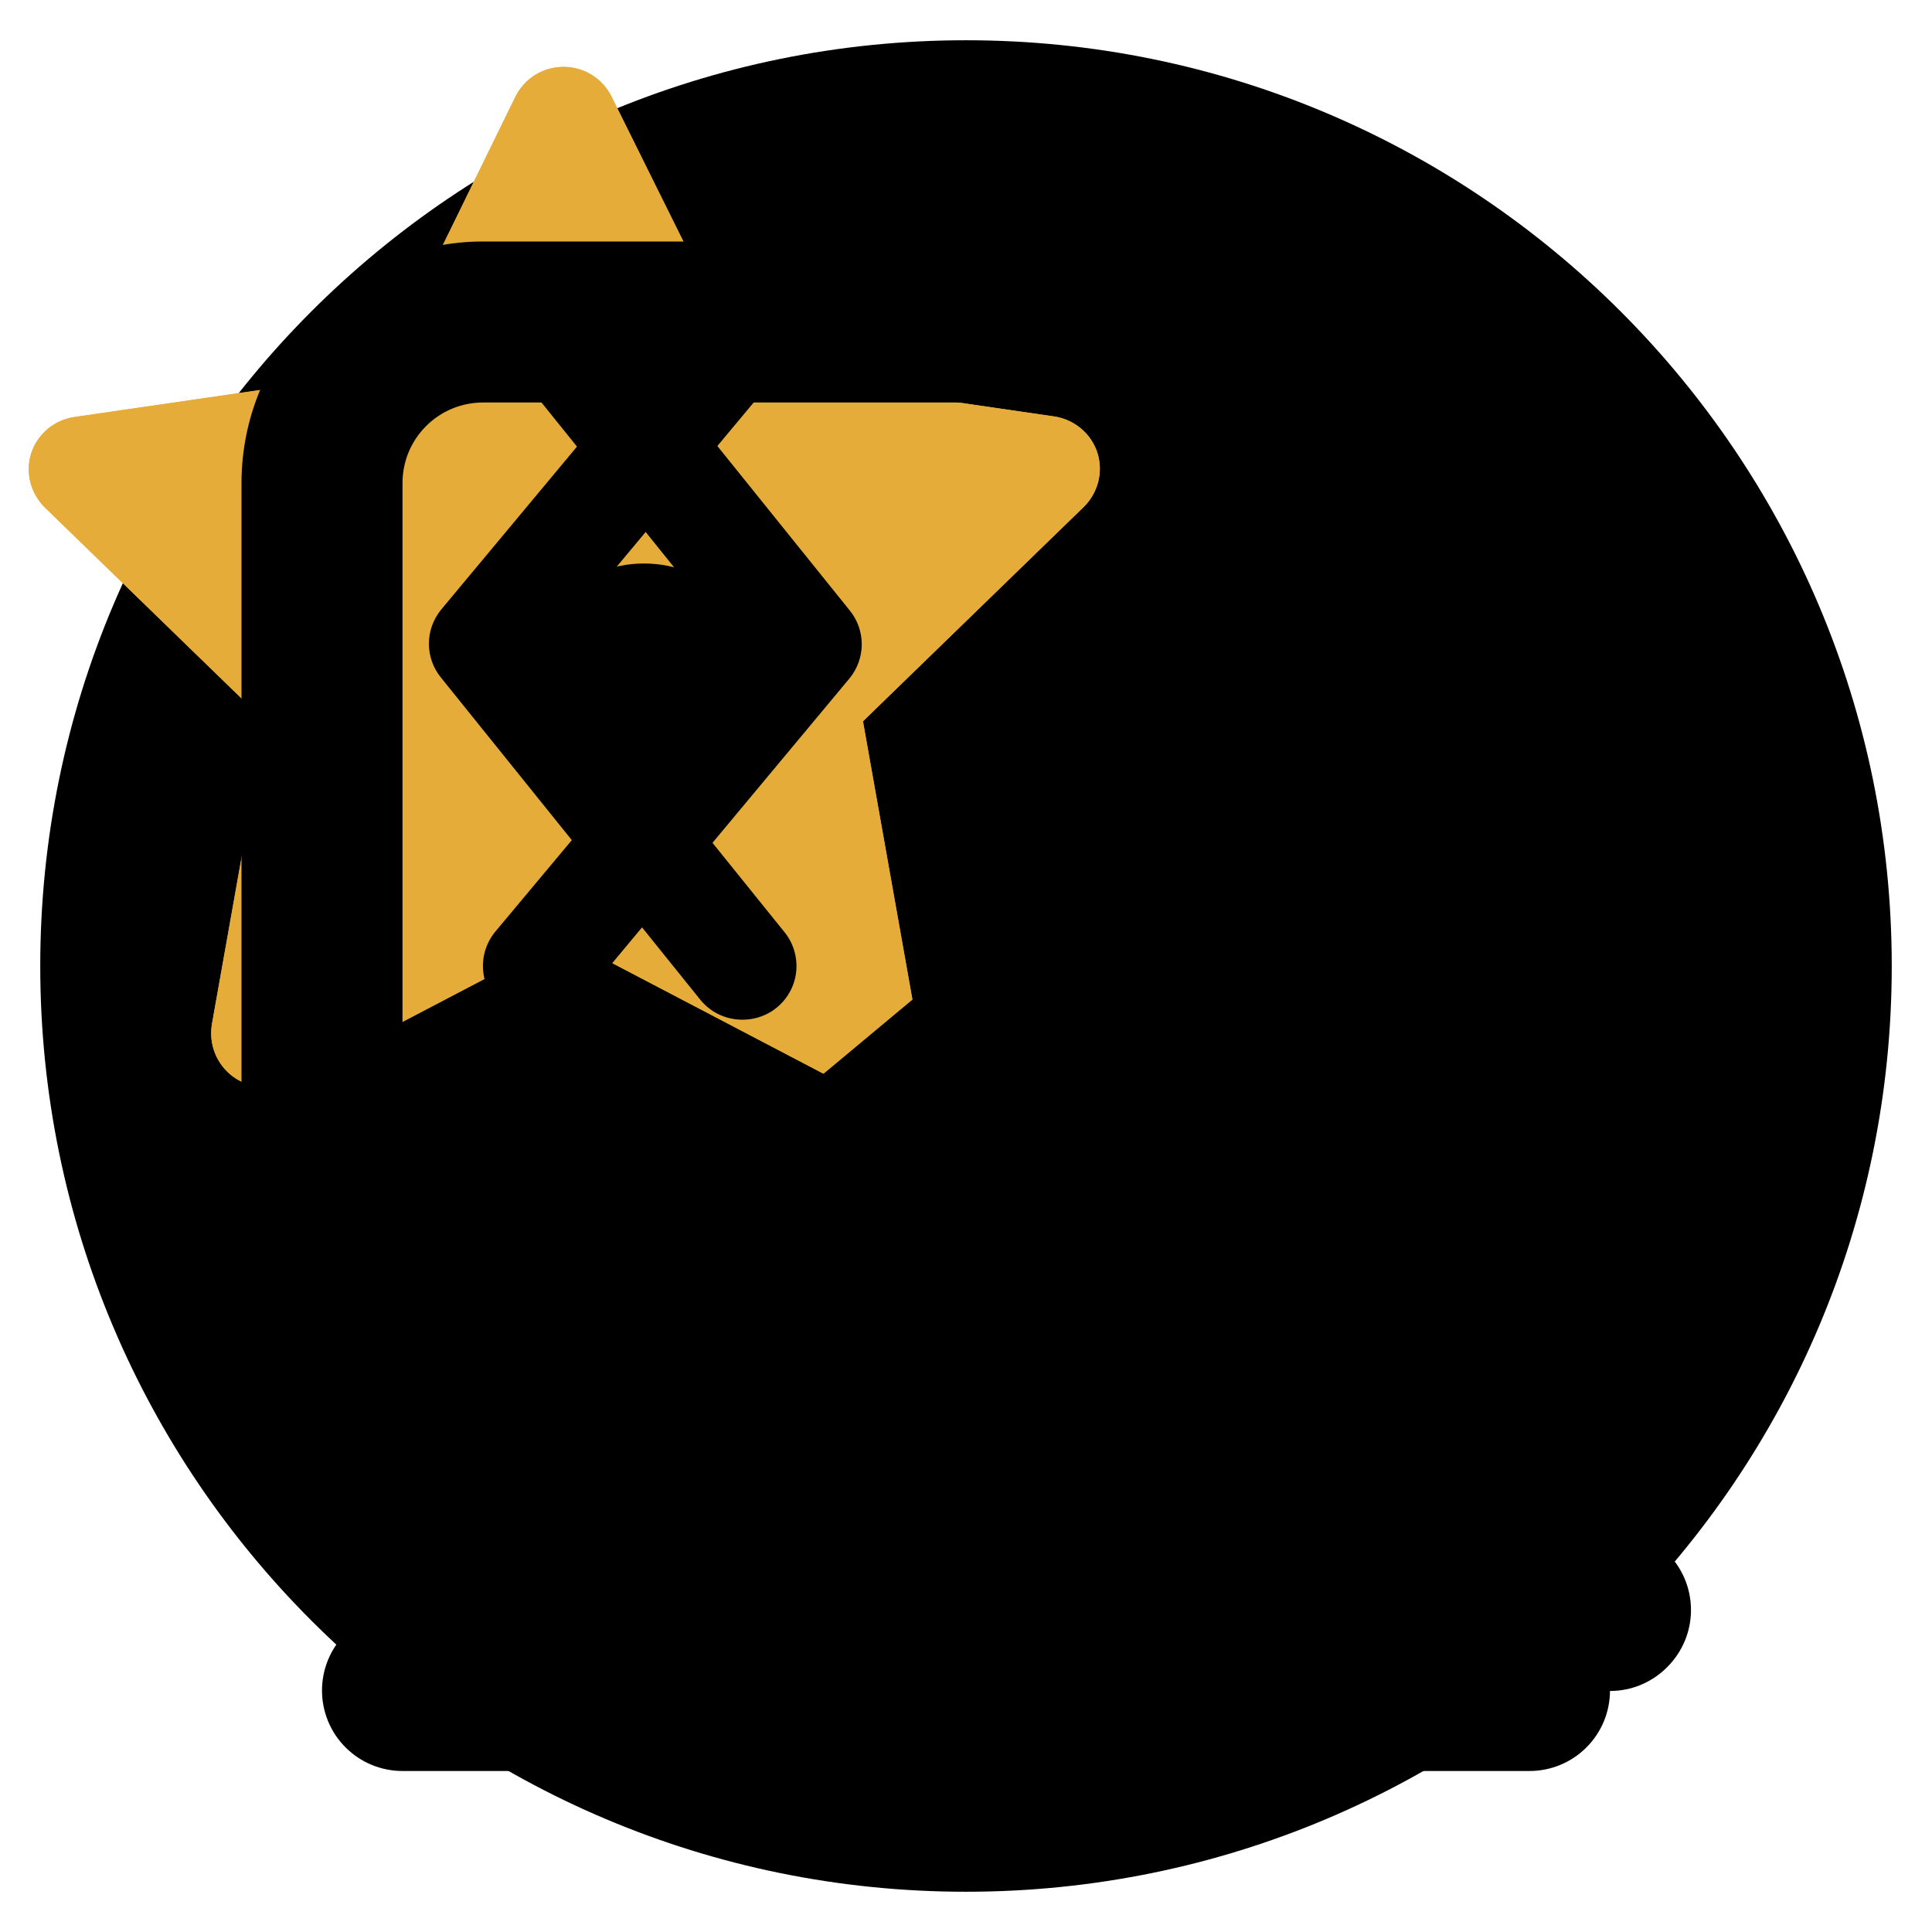
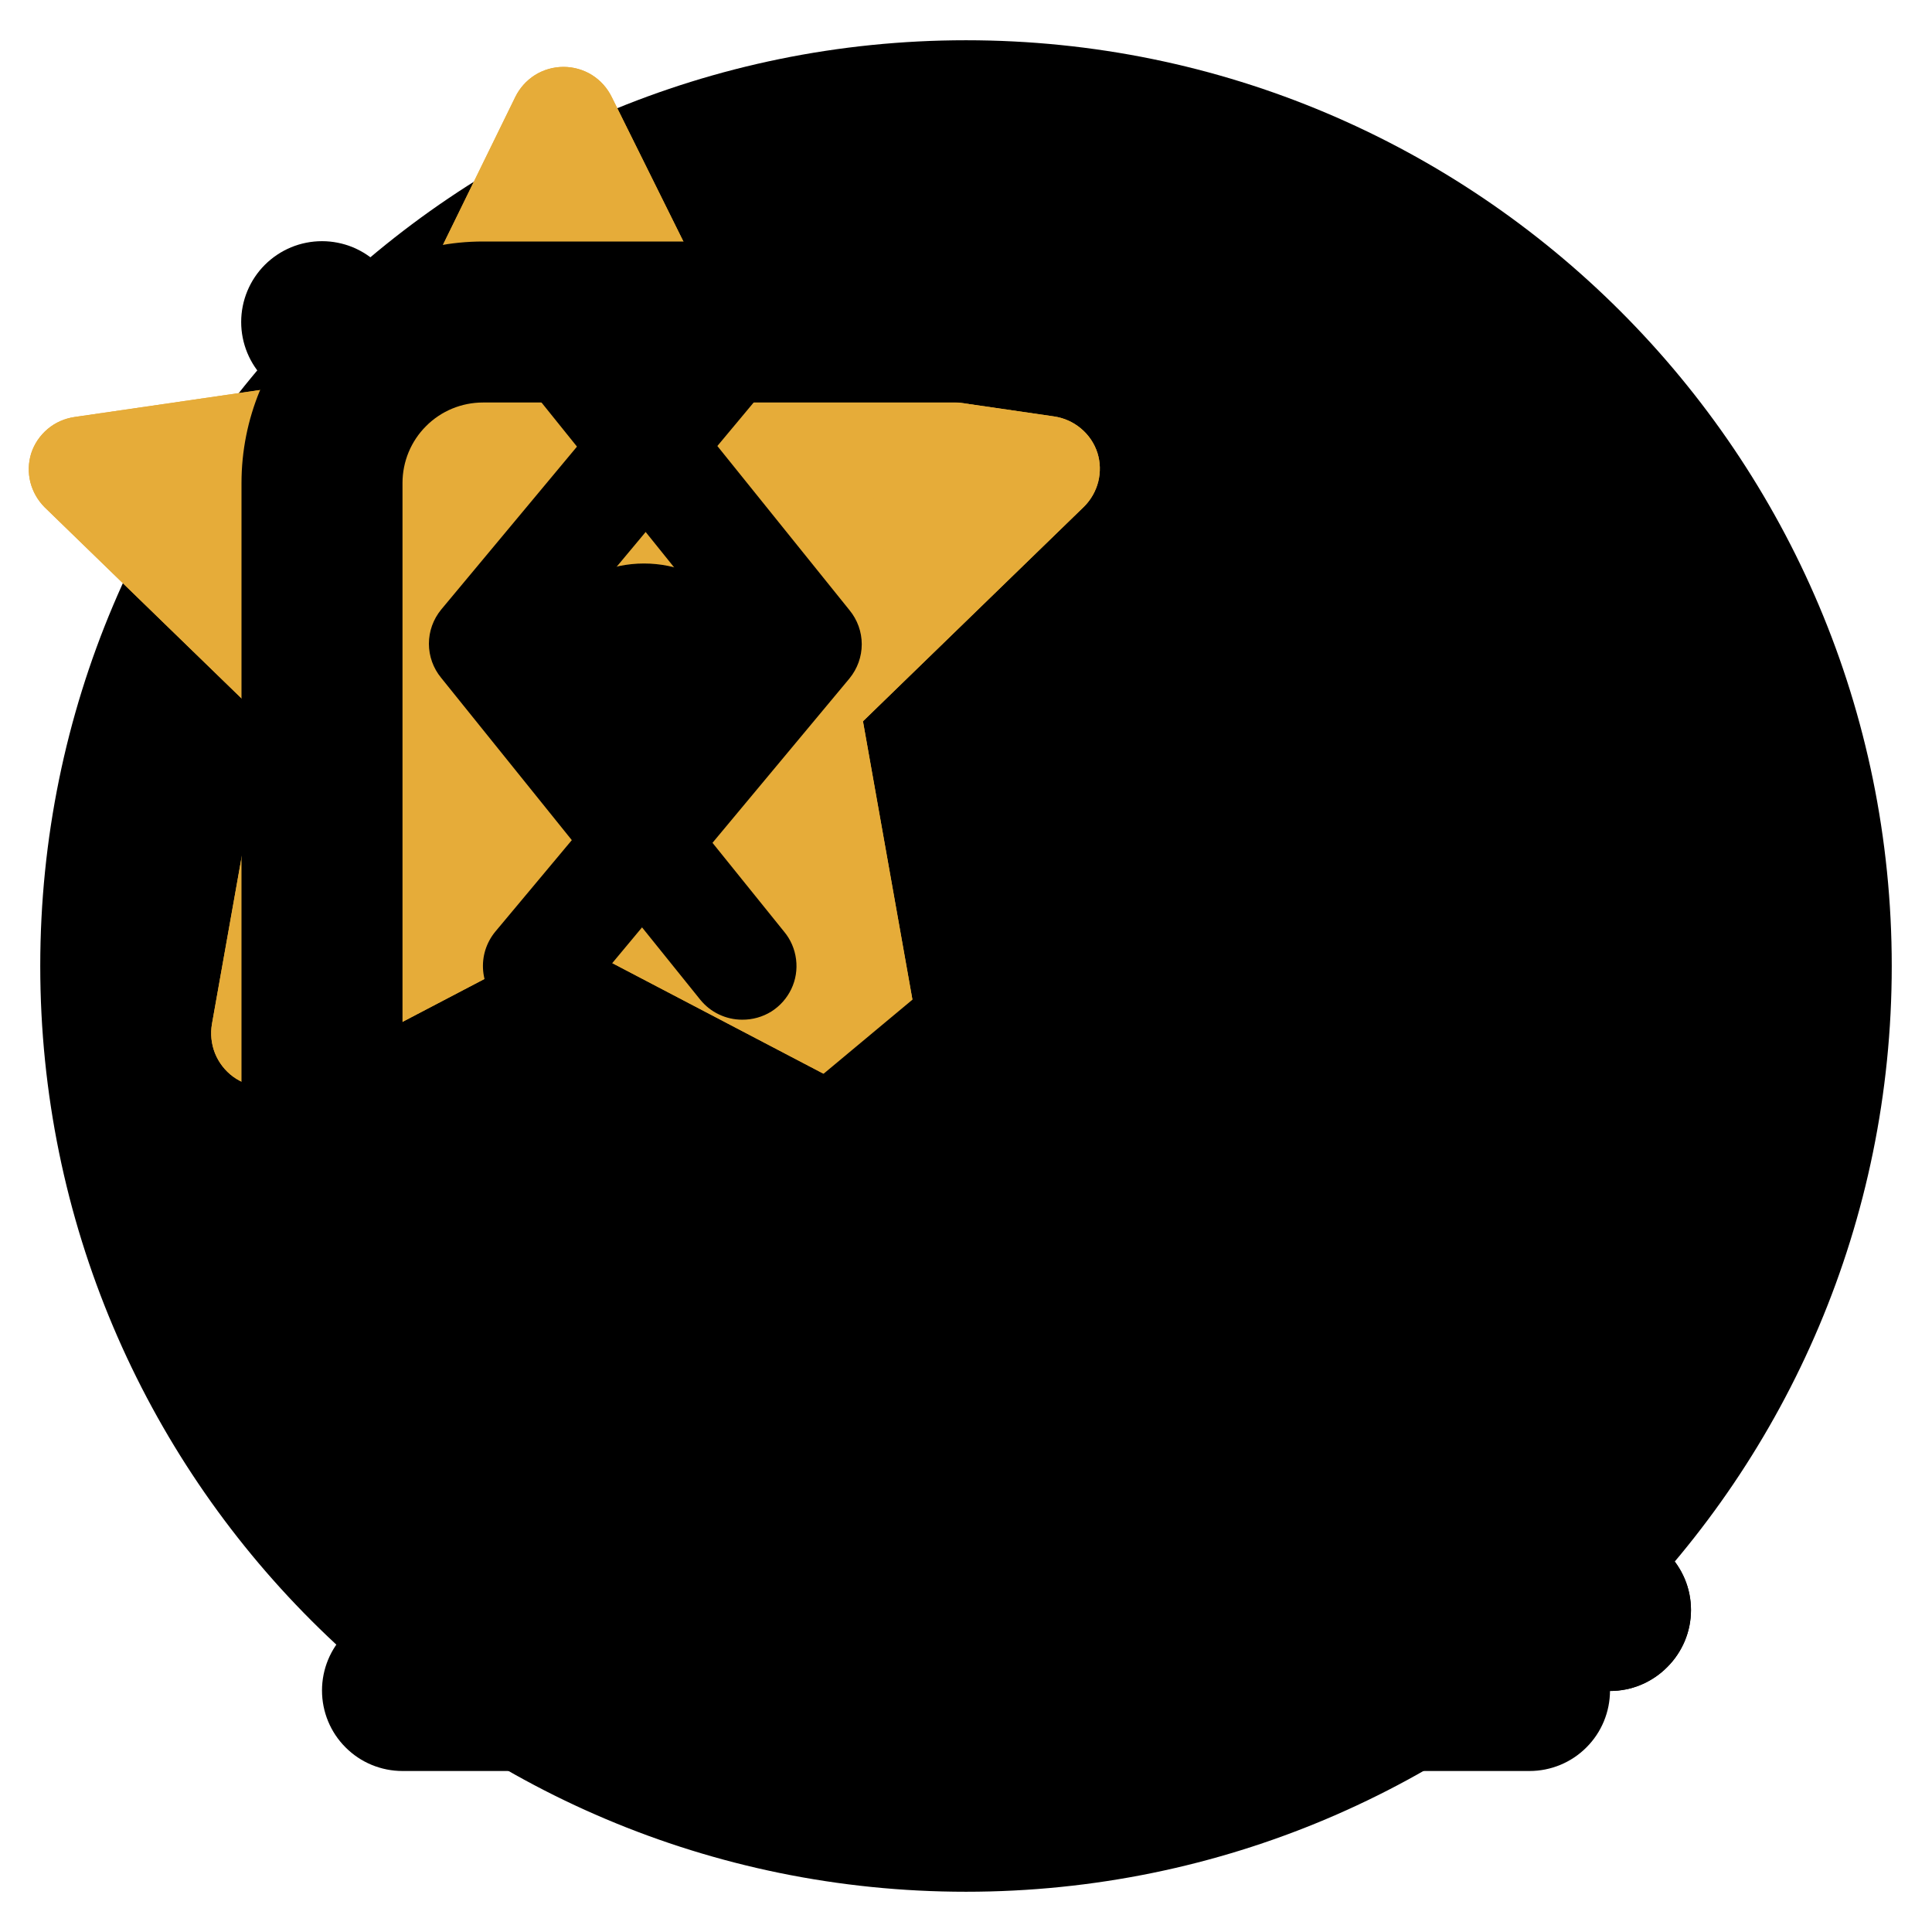
<svg xmlns="http://www.w3.org/2000/svg" width="24" height="24" viewBox="0 0 24 24">
  <g id="logOut">
    <path d="M7 6C7.265 6 7.52 5.895 7.707 5.707C7.895 5.52 8 5.265 8 5C8 4.735 7.895 4.48 7.707 4.293C7.52 4.105 7.265 4 7 4H5C4.735 4 4.48 4.105 4.293 4.293C4.105 4.48 4 4.735 4 5V19C4 19.265 4.105 19.52 4.293 19.707C4.48 19.895 4.735 20 5 20H7C7.265 20 7.52 19.895 7.707 19.707C7.895 19.52 8 19.265 8 19C8 18.735 7.895 18.48 7.707 18.293C7.52 18.105 7.265 18 7 18H6V6H7Z" fill="currentColor" />
    <path d="M20.82 11.42L18 7.42C17.847 7.204 17.615 7.058 17.355 7.013C17.094 6.968 16.826 7.028 16.61 7.18C16.502 7.256 16.41 7.352 16.339 7.464C16.268 7.575 16.221 7.7 16.198 7.83C16.176 7.96 16.18 8.093 16.209 8.222C16.239 8.351 16.293 8.473 16.37 8.58L18.09 11H10C9.735 11 9.48 11.105 9.293 11.293C9.105 11.48 9 11.735 9 12C9 12.265 9.105 12.52 9.293 12.707C9.48 12.895 9.735 13 10 13H18L16.2 15.4C16.121 15.505 16.064 15.625 16.031 15.752C15.999 15.879 15.992 16.011 16.01 16.141C16.029 16.271 16.073 16.396 16.14 16.509C16.206 16.622 16.295 16.721 16.4 16.8C16.573 16.93 16.784 17 17 17C17.155 17 17.308 16.964 17.447 16.894C17.586 16.825 17.707 16.724 17.8 16.6L20.8 12.6C20.928 12.431 20.999 12.225 21.003 12.013C21.006 11.801 20.942 11.593 20.82 11.42Z" fill="currentColor" />
  </g>
  <g id="eyeOutline">
    <path d="M21.87 11.5C21.23 10.39 17.71 4.82 11.73 5C6.2 5.14 3 10 2.13 11.5C2.042 11.652 1.996 11.825 1.996 12C1.996 12.175 2.042 12.348 2.13 12.5C2.76 13.59 6.13 19 12.02 19H12.27C17.8 18.86 21.01 14 21.87 12.5C21.958 12.348 22.004 12.175 22.004 12C22.004 11.825 21.958 11.652 21.87 11.5ZM12.22 17C7.91 17.1 5.1 13.41 4.22 12C5.22 10.39 7.83 7.1 11.83 7C16.12 6.89 18.94 10.59 19.83 12C18.8 13.61 16.22 16.9 12.22 17Z" fill="currentColor" />
    <path d="M12 8.5C11.308 8.5 10.631 8.705 10.056 9.09C9.48 9.474 9.031 10.021 8.766 10.661C8.502 11.3 8.432 12.004 8.567 12.683C8.702 13.362 9.036 13.985 9.525 14.475C10.015 14.964 10.638 15.298 11.317 15.433C11.996 15.568 12.7 15.498 13.339 15.234C13.979 14.969 14.526 14.52 14.91 13.944C15.295 13.369 15.5 12.692 15.5 12C15.5 11.072 15.131 10.181 14.475 9.525C13.819 8.869 12.928 8.5 12 8.5ZM12 13.5C11.703 13.5 11.413 13.412 11.167 13.247C10.92 13.082 10.728 12.848 10.614 12.574C10.501 12.3 10.471 11.998 10.529 11.707C10.587 11.416 10.73 11.149 10.939 10.939C11.149 10.73 11.416 10.587 11.707 10.529C11.998 10.471 12.3 10.501 12.574 10.614C12.848 10.728 13.082 10.92 13.247 11.167C13.412 11.413 13.5 11.703 13.5 12C13.5 12.398 13.342 12.779 13.061 13.061C12.779 13.342 12.398 13.5 12 13.5Z" fill="currentColor" />
+   </g>
+   <g id="eyeOffOutline">
+     <path d="M4.71 3.29C4.617 3.197 4.506 3.123 4.384 3.072C4.262 3.022 4.132 2.996 4 2.996C3.868 2.996 3.738 3.022 3.616 3.072C3.494 3.123 3.383 3.197 3.29 3.29C3.102 3.478 2.996 3.734 2.996 4C2.996 4.266 3.102 4.522 3.29 4.71L8.92 10.34C8.564 11.003 8.431 11.762 8.54 12.507C8.65 13.251 8.996 13.94 9.528 14.472C10.06 15.004 10.749 15.35 11.493 15.46C12.238 15.569 12.997 15.436 13.66 15.08L19.29 20.71C19.383 20.804 19.494 20.878 19.615 20.929C19.737 20.98 19.868 21.006 20 21.006C20.132 21.006 20.263 20.98 20.385 20.929C20.506 20.878 20.617 20.804 20.71 20.71C20.804 20.617 20.878 20.506 20.929 20.385C20.98 20.263 21.006 20.132 21.006 20C21.006 19.868 20.98 19.737 20.929 19.615C20.878 19.494 20.804 19.383 20.71 19.29L4.71 3.29ZM12 13.5C11.602 13.5 11.221 13.342 10.939 13.061C10.658 12.779 10.5 12.398 10.5 12V11.93L12.06 13.49L12 13.5Z" fill="currentColor" />
+     <path d="M12.22 17C7.92 17.1 5.1 13.41 4.22 12C4.846 11.001 5.599 10.086 6.46 9.28L5 7.87C3.871 8.933 2.904 10.156 2.13 11.5C2.042 11.652 1.996 11.825 1.996 12C1.996 12.175 2.042 12.348 2.13 12.5C2.76 13.59 6.13 19 12.02 19H12.27C13.377 18.967 14.471 18.74 15.5 18.33L13.92 16.75C13.364 16.896 12.794 16.98 12.22 17Z" fill="currentColor" />
+     <path d="M21.87 11.5C21.23 10.39 17.7 4.82 11.73 5C10.623 5.033 9.529 5.26 8.5 5.67L10.08 7.25C10.636 7.104 11.206 7.02 11.78 7C16.07 6.89 18.89 10.59 19.78 12C19.138 13.002 18.368 13.917 17.49 14.72L19 16.13C20.143 15.069 21.123 13.846 21.91 12.5C21.992 12.345 22.031 12.17 22.024 11.995C22.017 11.819 21.964 11.649 21.87 11.5Z" fill="currentColor" />
  </g>
  <g id="searchOutline">
    <path d="M20.71 19.29L17.31 15.9C18.407 14.502 19.002 12.777 19 11C19 9.418 18.531 7.871 17.652 6.555C16.773 5.24 15.523 4.214 14.062 3.609C12.6 3.003 10.991 2.845 9.439 3.154C7.887 3.462 6.462 4.224 5.343 5.343C4.224 6.462 3.462 7.887 3.154 9.439C2.845 10.991 3.003 12.6 3.609 14.062C4.214 15.523 5.24 16.773 6.555 17.652C7.871 18.531 9.418 19 11 19C12.777 19.002 14.502 18.407 15.9 17.31L19.29 20.71C19.383 20.804 19.494 20.878 19.615 20.929C19.737 20.98 19.868 21.006 20 21.006C20.132 21.006 20.263 20.98 20.385 20.929C20.506 20.878 20.617 20.804 20.71 20.71C20.804 20.617 20.878 20.506 20.929 20.385C20.98 20.263 21.006 20.132 21.006 20C21.006 19.868 20.98 19.737 20.929 19.615C20.878 19.494 20.804 19.383 20.71 19.29ZM5 11C5 9.813 5.352 8.653 6.011 7.667C6.67 6.68 7.608 5.911 8.704 5.457C9.8 5.003 11.007 4.884 12.171 5.115C13.334 5.347 14.403 5.918 15.243 6.757C16.082 7.596 16.653 8.666 16.885 9.829C17.116 10.993 16.997 12.2 16.543 13.296C16.089 14.393 15.32 15.329 14.333 15.989C13.347 16.648 12.187 17 11 17C9.409 17 7.883 16.368 6.757 15.243C5.632 14.117 5 12.591 5 11Z" fill="currentColor" />
  </g>
  <g id="closeOutline">
    <path d="M13.41 12L17.71 7.71C17.898 7.522 18.004 7.266 18.004 7C18.004 6.734 17.898 6.478 17.71 6.29C17.522 6.102 17.266 5.996 17 5.996C16.734 5.996 16.478 6.102 16.29 6.29L12 10.59L7.71 6.29C7.522 6.102 7.266 5.996 7 5.996C6.734 5.996 6.478 6.102 6.29 6.29C6.102 6.478 5.996 6.734 5.996 7C5.996 7.266 6.102 7.522 6.29 7.71L10.59 12L6.29 16.29C6.196 16.383 6.122 16.494 6.071 16.615C6.02 16.737 5.994 16.868 5.994 17C5.994 17.132 6.02 17.263 6.071 17.385C6.122 17.506 6.196 17.617 6.29 17.71C6.383 17.804 6.494 17.878 6.615 17.929C6.737 17.98 6.868 18.006 7 18.006C7.132 18.006 7.263 17.98 7.385 17.929C7.506 17.878 7.617 17.804 7.71 17.71L12 13.41L16.29 17.71C16.383 17.804 16.494 17.878 16.615 17.929C16.737 17.98 16.868 18.006 17 18.006C17.132 18.006 17.263 17.98 17.385 17.929C17.506 17.878 17.617 17.804 17.71 17.71C17.804 17.617 17.878 17.506 17.929 17.385C17.98 17.263 18.006 17.132 18.006 17C18.006 16.868 17.98 16.737 17.929 16.615C17.878 16.494 17.804 16.383 17.71 16.29L13.41 12Z" fill="currentColor" />
  </g>
  <g id="editOutline">
    <path d="M19 20H5C4.735 20 4.48 20.105 4.293 20.293C4.105 20.48 4 20.735 4 21C4 21.265 4.105 21.52 4.293 21.707C4.48 21.895 4.735 22 5 22H19C19.265 22 19.52 21.895 19.707 21.707C19.895 21.52 20 21.265 20 21C20 20.735 19.895 20.48 19.707 20.293C19.52 20.105 19.265 20 19 20Z" fill="currentColor" />
    <path d="M5 18H5.09L9.26 17.62C9.717 17.575 10.144 17.373 10.47 17.05L19.47 8.05C19.819 7.681 20.008 7.189 19.995 6.681C19.982 6.173 19.768 5.691 19.4 5.34L16.66 2.6C16.302 2.264 15.834 2.071 15.343 2.058C14.853 2.046 14.375 2.213 14 2.53L5 11.53C4.677 11.856 4.476 12.283 4.43 12.74L4 16.91C3.987 17.056 4.006 17.204 4.056 17.342C4.106 17.481 4.186 17.606 4.29 17.71C4.383 17.803 4.494 17.876 4.616 17.926C4.738 17.976 4.868 18.001 5 18ZM15.27 4L18 6.73L16 8.68L13.32 6L15.27 4ZM6.37 12.91L12 7.32L14.7 10.02L9.1 15.62L6.1 15.9L6.37 12.91Z" fill="currentColor" />
  </g>
  <g id="group1399">
    <circle cx="12" cy="12" r="11" stroke="currentColor" />
    <path d="M12 13C12.552 13 13 12.552 13 12C13 11.448 12.552 11 12 11C11.448 11 11 11.448 11 12C11 12.552 11.448 13 12 13Z" fill="currentColor" />
    <path d="M12 9.5C12.552 9.5 13 9.052 13 8.5C13 7.948 12.552 7.5 12 7.5C11.448 7.5 11 7.948 11 8.5C11 9.052 11.448 9.5 12 9.5Z" fill="currentColor" />
    <path d="M12 16.5C12.552 16.5 13 16.052 13 15.5C13 14.948 12.552 14.5 12 14.5C11.448 14.5 11 14.948 11 15.5C11 16.052 11.448 16.5 12 16.5Z" fill="currentColor" />
  </g>
  <g id="personOutline">
    <path d="M12 11C12.791 11 13.565 10.765 14.222 10.326C14.88 9.886 15.393 9.262 15.695 8.531C15.998 7.8 16.078 6.996 15.923 6.22C15.769 5.444 15.388 4.731 14.828 4.172C14.269 3.612 13.556 3.231 12.78 3.077C12.004 2.923 11.2 3.002 10.469 3.304C9.738 3.607 9.114 4.12 8.674 4.778C8.235 5.436 8 6.209 8 7C8 8.061 8.421 9.078 9.172 9.828C9.922 10.579 10.939 11 12 11ZM12 5C12.396 5 12.782 5.117 13.111 5.337C13.44 5.557 13.696 5.869 13.848 6.235C13.999 6.6 14.039 7.002 13.962 7.39C13.884 7.778 13.694 8.135 13.414 8.414C13.134 8.694 12.778 8.884 12.39 8.962C12.002 9.039 11.6 8.999 11.235 8.848C10.869 8.696 10.557 8.44 10.337 8.111C10.117 7.782 10 7.396 10 7C10 6.47 10.211 5.961 10.586 5.586C10.961 5.211 11.47 5 12 5Z" fill="currentColor" />
    <path d="M12 13C10.143 13 8.363 13.738 7.05 15.05C5.737 16.363 5 18.143 5 20C5 20.265 5.105 20.52 5.293 20.707C5.48 20.895 5.735 21 6 21C6.265 21 6.52 20.895 6.707 20.707C6.895 20.52 7 20.265 7 20C7 18.674 7.527 17.402 8.464 16.465C9.402 15.527 10.674 15 12 15C13.326 15 14.598 15.527 15.536 16.465C16.473 17.402 17 18.674 17 20C17 20.265 17.105 20.52 17.293 20.707C17.48 20.895 17.735 21 18 21C18.265 21 18.52 20.895 18.707 20.707C18.895 20.52 19 20.265 19 20C19 18.143 18.262 16.363 16.95 15.05C15.637 13.738 13.857 13 12 13Z" fill="currentColor" />
  </g>
  <g id="playCircleOutline">
    <path d="M12 2C10.022 2 8.089 2.586 6.444 3.685C4.8 4.784 3.518 6.346 2.761 8.173C2.004 10 1.806 12.011 2.192 13.951C2.578 15.891 3.53 17.672 4.929 19.071C6.327 20.47 8.109 21.422 10.049 21.808C11.989 22.194 14 21.996 15.827 21.239C17.654 20.482 19.216 19.2 20.315 17.556C21.413 15.911 22 13.978 22 12C22 10.687 21.741 9.386 21.239 8.173C20.736 6.96 20 5.858 19.071 4.929C18.142 4 17.04 3.264 15.827 2.761C14.614 2.259 13.313 2 12 2ZM12 20C10.418 20 8.871 19.531 7.555 18.652C6.24 17.773 5.214 16.523 4.609 15.062C4.003 13.6 3.845 11.991 4.154 10.439C4.462 8.887 5.224 7.462 6.343 6.343C7.462 5.224 8.887 4.462 10.439 4.154C11.991 3.845 13.6 4.003 15.062 4.609C16.523 5.214 17.773 6.24 18.652 7.555C19.531 8.871 20 10.418 20 12C20 14.122 19.157 16.157 17.657 17.657C16.157 19.157 14.122 20 12 20Z" fill="currentColor" />
    <path d="M12.34 7.45C12.095 7.224 11.789 7.075 11.46 7.022C11.131 6.969 10.794 7.013 10.49 7.15C10.195 7.269 9.942 7.474 9.764 7.737C9.586 8.001 9.491 8.312 9.49 8.63V15.37C9.491 15.688 9.586 15.999 9.764 16.262C9.942 16.526 10.195 16.731 10.49 16.85C10.707 16.948 10.942 17 11.18 17C11.609 16.998 12.022 16.838 12.34 16.55L16 13.18C16.164 13.03 16.294 12.848 16.384 12.645C16.473 12.441 16.52 12.222 16.52 12C16.52 11.778 16.473 11.559 16.384 11.355C16.294 11.152 16.164 10.97 16 10.82L12.34 7.45ZM11.5 14.6V9.4L14.31 12L11.5 14.6Z" fill="currentColor" />
  </g>
  <g id="trashOutline">
    <path d="M21 6H16V4.33C15.976 3.69 15.7 3.085 15.232 2.648C14.763 2.212 14.14 1.978 13.5 2H10.5C9.86 1.978 9.237 2.212 8.768 2.648C8.3 3.085 8.023 3.69 8 4.33V6H3C2.735 6 2.48 6.105 2.293 6.293C2.105 6.48 2 6.735 2 7C2 7.265 2.105 7.52 2.293 7.707C2.48 7.895 2.735 8 3 8H4V19C4 19.796 4.316 20.559 4.879 21.121C5.441 21.684 6.204 22 7 22H17C17.796 22 18.559 21.684 19.121 21.121C19.684 20.559 20 19.796 20 19V8H21C21.265 8 21.52 7.895 21.707 7.707C21.895 7.52 22 7.265 22 7C22 6.735 21.895 6.48 21.707 6.293C21.52 6.105 21.265 6 21 6ZM10 4.33C10 4.17 10.21 4 10.5 4H13.5C13.79 4 14 4.17 14 4.33V6H10V4.33ZM18 19C18 19.265 17.895 19.52 17.707 19.707C17.52 19.895 17.265 20 17 20H7C6.735 20 6.48 19.895 6.293 19.707C6.105 19.52 6 19.265 6 19V8H18V19Z" fill="currentColor" />
  </g>
  <g id="arrowUpOutline">
    <path d="M19.542 14.514C19.542 14.748 19.461 14.974 19.312 15.154C19.228 15.255 19.125 15.339 19.008 15.4C18.892 15.462 18.765 15.5 18.634 15.512C18.503 15.524 18.37 15.51 18.245 15.471C18.119 15.432 18.003 15.368 17.902 15.284L12.542 10.804L7.172 15.124C7.069 15.207 6.952 15.269 6.825 15.307C6.699 15.344 6.566 15.356 6.435 15.342C6.304 15.328 6.177 15.289 6.062 15.226C5.946 15.162 5.844 15.077 5.762 14.974C5.671 14.871 5.602 14.749 5.56 14.618C5.518 14.487 5.503 14.348 5.518 14.211C5.532 14.074 5.574 13.942 5.642 13.822C5.71 13.702 5.801 13.597 5.912 13.514L11.912 8.684C12.091 8.537 12.315 8.457 12.547 8.457C12.778 8.457 13.003 8.537 13.182 8.684L19.182 13.684C19.303 13.784 19.398 13.912 19.461 14.056C19.523 14.2 19.551 14.357 19.542 14.514Z" fill="currentColor" />
  </g>
  <g id="arrowDownOutline">
    <path d="M5.514 9.458C5.514 9.225 5.595 8.998 5.744 8.818C5.828 8.717 5.931 8.633 6.048 8.572C6.164 8.511 6.291 8.473 6.422 8.461C6.553 8.449 6.685 8.463 6.811 8.502C6.936 8.541 7.053 8.604 7.154 8.688L12.514 13.168L17.884 8.848C17.986 8.765 18.104 8.703 18.23 8.666C18.357 8.628 18.489 8.616 18.62 8.63C18.751 8.644 18.878 8.684 18.994 8.747C19.11 8.81 19.212 8.896 19.294 8.998C19.385 9.102 19.454 9.223 19.496 9.354C19.538 9.486 19.552 9.624 19.538 9.761C19.524 9.898 19.482 10.031 19.414 10.151C19.346 10.271 19.254 10.376 19.144 10.458L13.144 15.288C12.965 15.435 12.741 15.516 12.509 15.516C12.277 15.516 12.053 15.435 11.874 15.288L5.874 10.288C5.753 10.188 5.657 10.061 5.595 9.916C5.532 9.772 5.505 9.615 5.514 9.458Z" fill="currentColor" />
  </g>
  <g id="filledStar">
    <path d="M10.707 13.5C10.6 13.5 10.495 13.475 10.4 13.427L7 11.647L3.6 13.427C3.49 13.485 3.365 13.511 3.241 13.501C3.116 13.492 2.997 13.448 2.896 13.375C2.796 13.301 2.718 13.201 2.671 13.085C2.625 12.969 2.612 12.843 2.633 12.72L3.3 8.967L0.553 6.3C0.468 6.214 0.407 6.107 0.377 5.99C0.348 5.872 0.351 5.749 0.387 5.633C0.425 5.515 0.496 5.41 0.592 5.329C0.687 5.249 0.803 5.198 0.927 5.18L4.727 4.627L6.4 1.207C6.455 1.094 6.54 0.999 6.646 0.932C6.752 0.866 6.875 0.831 7 0.831C7.125 0.831 7.248 0.866 7.354 0.932C7.46 0.999 7.545 1.094 7.6 1.207L9.293 4.62L13.093 5.173C13.217 5.191 13.333 5.243 13.428 5.323C13.524 5.403 13.595 5.508 13.633 5.627C13.669 5.742 13.672 5.866 13.643 5.983C13.613 6.101 13.552 6.208 13.467 6.293L10.72 8.96L11.387 12.713C11.411 12.838 11.398 12.967 11.351 13.086C11.303 13.204 11.223 13.306 11.12 13.38C10.999 13.465 10.854 13.507 10.707 13.5Z" fill="#E6AC39" />
  </g>
  <g id="notFilledStar">
    <path d="M10.707 13.5C10.6 13.5 10.495 13.475 10.4 13.427L7 11.647L3.6 13.427C3.49 13.485 3.365 13.511 3.241 13.501C3.116 13.492 2.997 13.448 2.896 13.375C2.796 13.301 2.718 13.201 2.671 13.085C2.625 12.969 2.612 12.843 2.633 12.72L3.3 8.967L0.553 6.3C0.468 6.214 0.407 6.107 0.377 5.99C0.348 5.872 0.351 5.749 0.387 5.633C0.425 5.515 0.496 5.41 0.592 5.329C0.687 5.249 0.803 5.198 0.927 5.18L4.727 4.627L6.4 1.207C6.455 1.094 6.54 0.999 6.646 0.932C6.752 0.866 6.875 0.831 7 0.831C7.125 0.831 7.248 0.866 7.354 0.932C7.46 0.999 7.545 1.094 7.6 1.207L9.293 4.62L13.093 5.173C13.217 5.191 13.333 5.243 13.428 5.323C13.524 5.403 13.595 5.508 13.633 5.627C13.669 5.742 13.672 5.866 13.643 5.983C13.613 6.101 13.552 6.208 13.467 6.293L10.72 8.96L11.387 12.713C11.411 12.838 11.398 12.967 11.351 13.086C11.303 13.204 11.223 13.306 11.12 13.38C10.999 13.465 10.854 13.507 10.707 13.5ZM7 10.233C7.107 10.231 7.213 10.256 7.307 10.307L9.82 11.64L9.34 8.833C9.321 8.726 9.329 8.616 9.363 8.513C9.397 8.409 9.455 8.316 9.533 8.24L11.533 6.287L8.733 5.873C8.631 5.853 8.534 5.808 8.452 5.743C8.37 5.678 8.304 5.595 8.26 5.5L7 3L5.74 5.5C5.692 5.596 5.621 5.679 5.534 5.741C5.447 5.804 5.346 5.845 5.24 5.86L2.44 6.273L4.44 8.227C4.518 8.302 4.577 8.396 4.61 8.499C4.644 8.603 4.652 8.713 4.633 8.82L4.153 11.593L6.667 10.26C6.773 10.22 6.889 10.211 7 10.233Z" fill="#E6AC39" />
  </g>
  <g id="imgOutline">
    <path d="M18 3H6C5.204 3 4.441 3.316 3.879 3.879C3.316 4.441 3 5.204 3 6V18C3 18.796 3.316 19.559 3.879 20.121C4.441 20.684 5.204 21 6 21H18C18.796 21 19.559 20.684 20.121 20.121C20.684 19.559 21 18.796 21 18V6C21 5.204 20.684 4.441 20.121 3.879C19.559 3.316 18.796 3 18 3ZM6 5H18C18.265 5 18.52 5.105 18.707 5.293C18.895 5.48 19 5.735 19 6V14.36L15.8 11.63C15.304 11.222 14.682 10.999 14.04 10.999C13.398 10.999 12.776 11.222 12.28 11.63L5 17.7V6C5 5.735 5.105 5.48 5.293 5.293C5.48 5.105 5.735 5 6 5ZM18 19H6.56L13.56 13.16C13.694 13.06 13.857 13.006 14.025 13.006C14.193 13.006 14.355 13.06 14.49 13.16L19 17V18C19 18.265 18.895 18.52 18.707 18.707C18.52 18.895 18.265 19 18 19Z" fill="currentColor" />
    <path d="M8 10C8.828 10 9.5 9.328 9.5 8.5C9.5 7.672 8.828 7 8 7C7.172 7 6.5 7.672 6.5 8.5C6.5 9.328 7.172 10 8 10Z" fill="currentColor" />
  </g>
  <g id="arrowLeft">
    <path d="M9.22 12.667C9.12 12.667 9.022 12.645 8.932 12.602C8.842 12.56 8.763 12.497 8.7 12.42L5.48 8.42C5.382 8.301 5.328 8.151 5.328 7.997C5.328 7.842 5.382 7.693 5.48 7.573L8.813 3.573C8.927 3.437 9.089 3.352 9.265 3.335C9.442 3.319 9.617 3.373 9.753 3.487C9.89 3.6 9.975 3.762 9.991 3.939C10.008 4.115 9.953 4.291 9.84 4.427L6.86 8L9.74 11.573C9.822 11.671 9.873 11.79 9.889 11.917C9.905 12.043 9.885 12.171 9.83 12.286C9.775 12.401 9.689 12.498 9.581 12.566C9.473 12.633 9.347 12.668 9.22 12.667Z" fill="currentColor" />
  </g>
  <g id="arrowRight">
    <path d="M6.667 12.667C6.511 12.667 6.36 12.613 6.24 12.513C6.172 12.457 6.117 12.389 6.076 12.311C6.035 12.233 6.01 12.149 6.002 12.061C5.994 11.974 6.003 11.886 6.029 11.802C6.055 11.719 6.097 11.641 6.153 11.573L9.14 8L6.26 4.42C6.205 4.352 6.163 4.273 6.138 4.189C6.113 4.105 6.105 4.017 6.115 3.929C6.124 3.842 6.15 3.757 6.192 3.68C6.235 3.603 6.291 3.535 6.36 3.48C6.429 3.419 6.51 3.374 6.597 3.346C6.685 3.318 6.777 3.308 6.868 3.317C6.96 3.327 7.048 3.355 7.128 3.4C7.208 3.445 7.278 3.507 7.333 3.58L10.553 7.58C10.651 7.699 10.705 7.849 10.705 8.003C10.705 8.158 10.651 8.307 10.553 8.427L7.22 12.427C7.153 12.507 7.068 12.571 6.972 12.613C6.876 12.655 6.771 12.673 6.667 12.667Z" fill="currentColor" />
  </g>
</svg>
